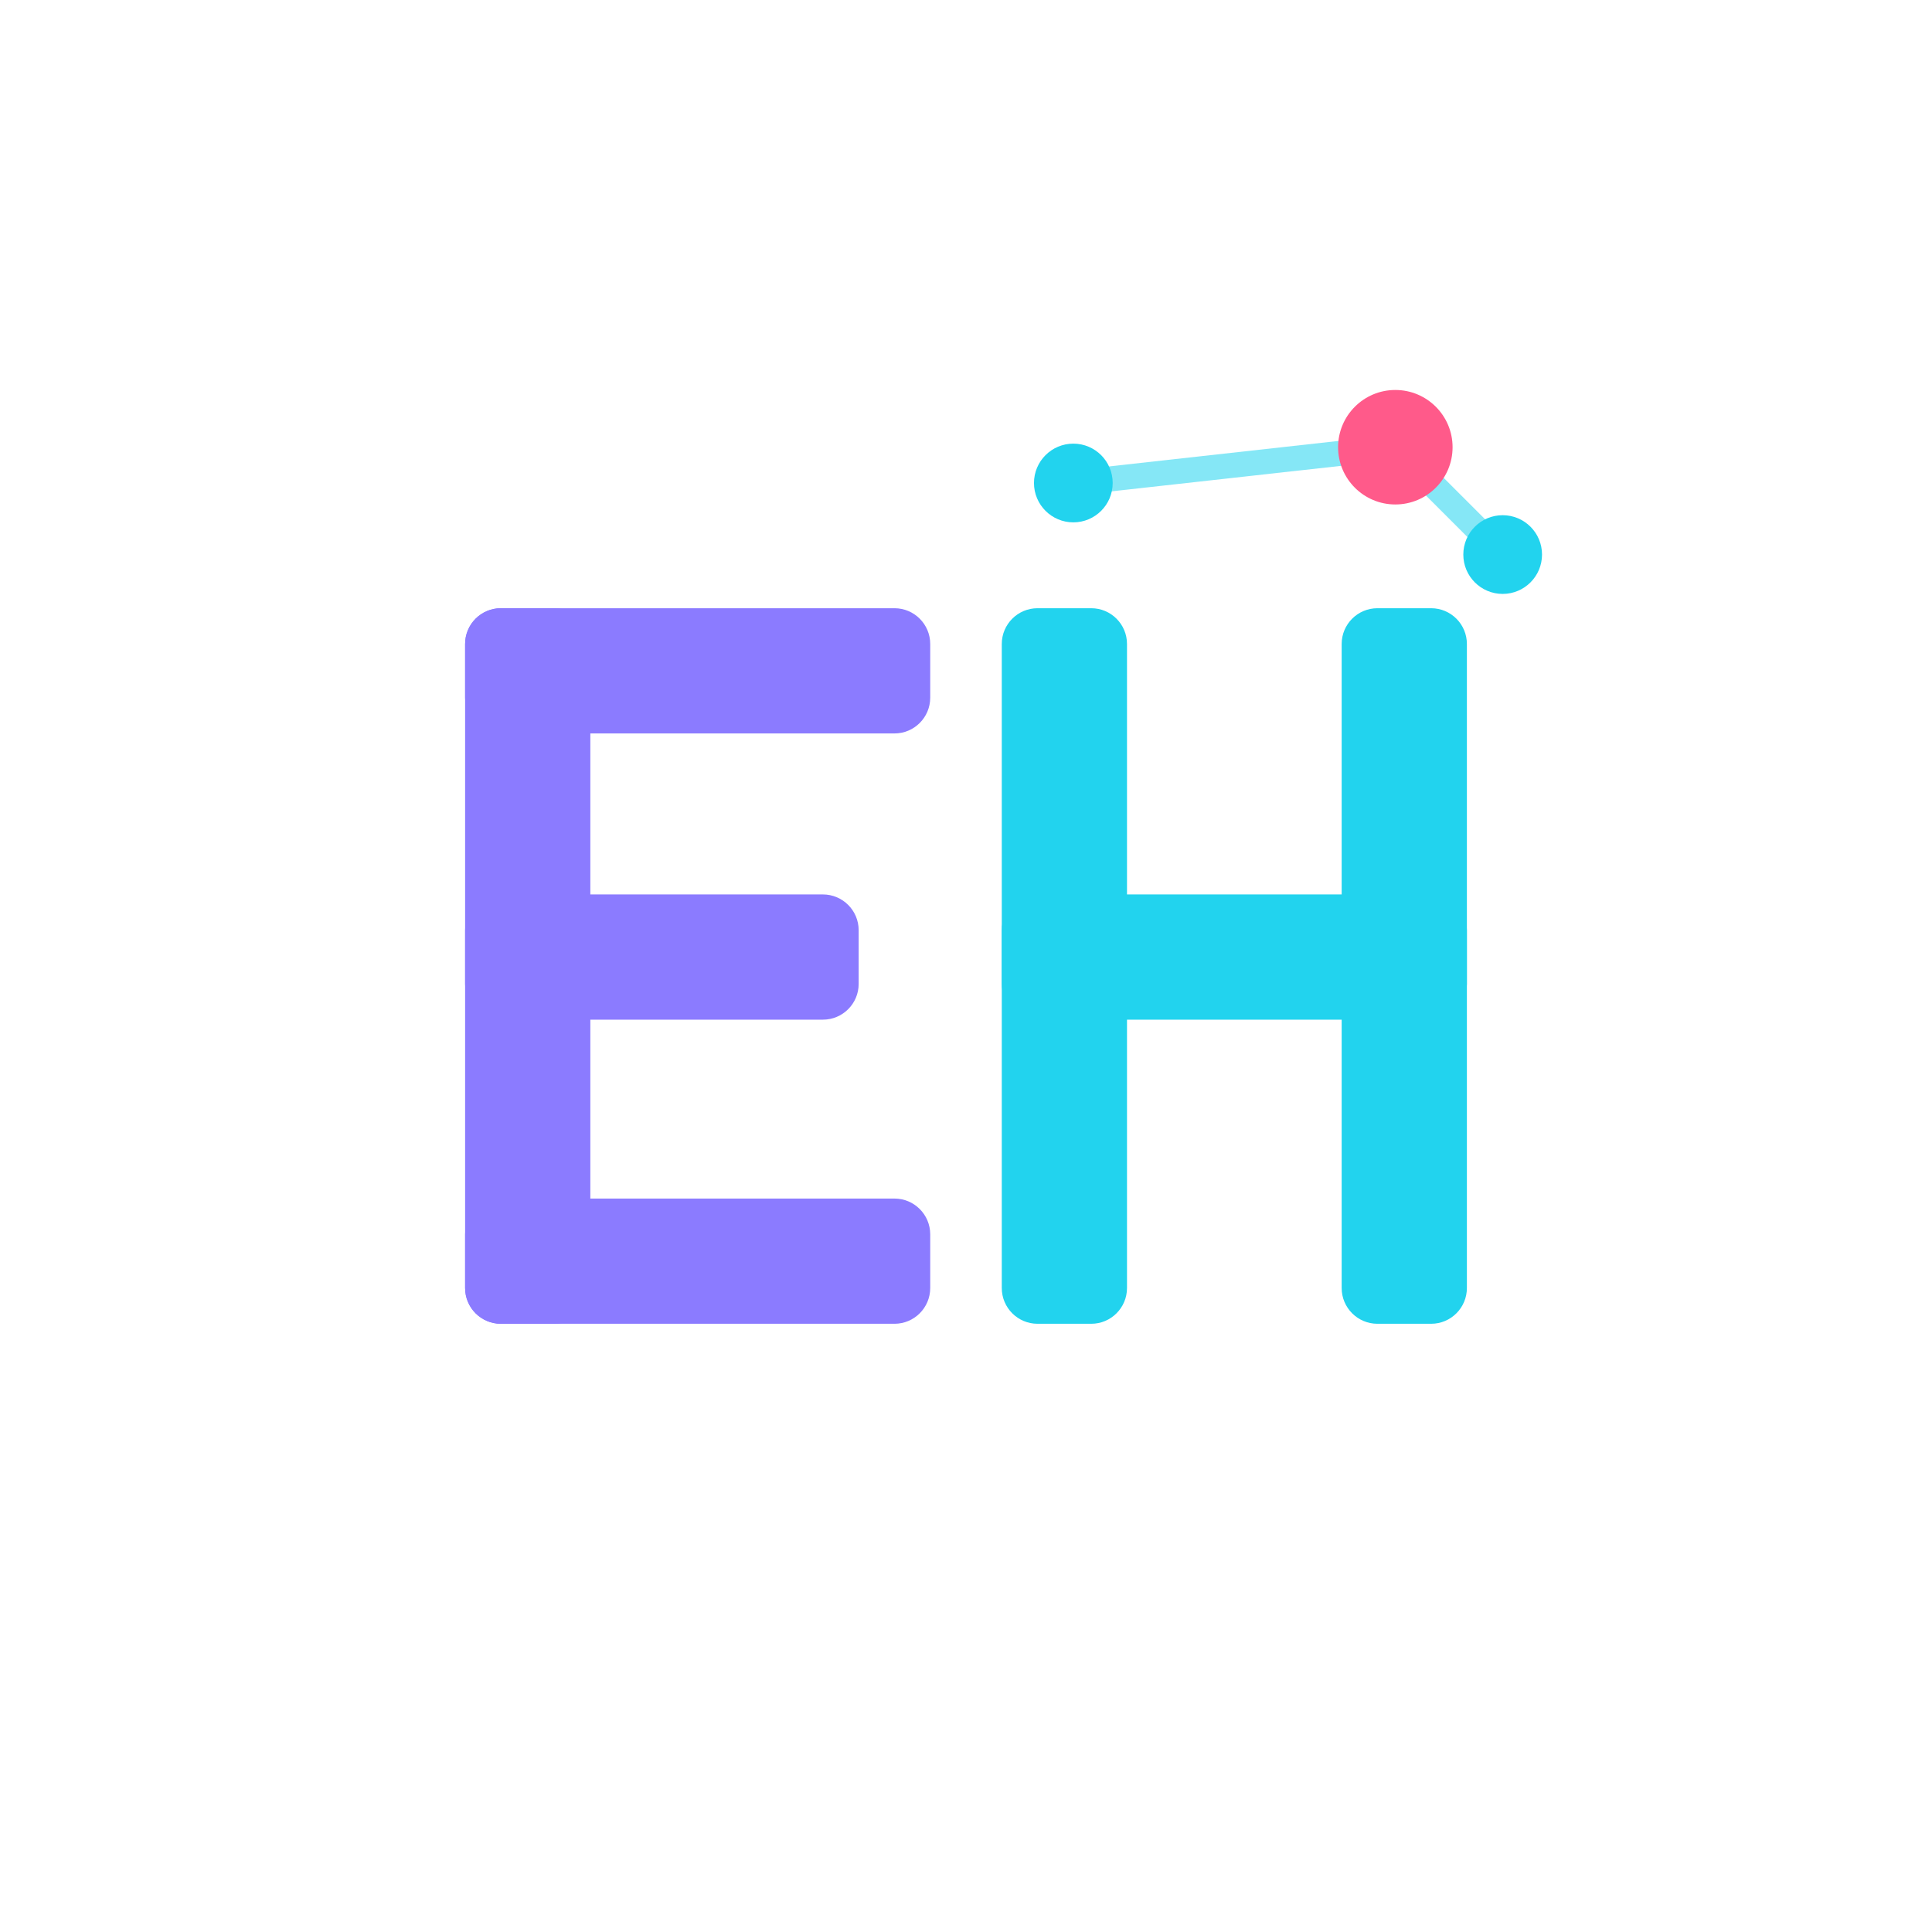
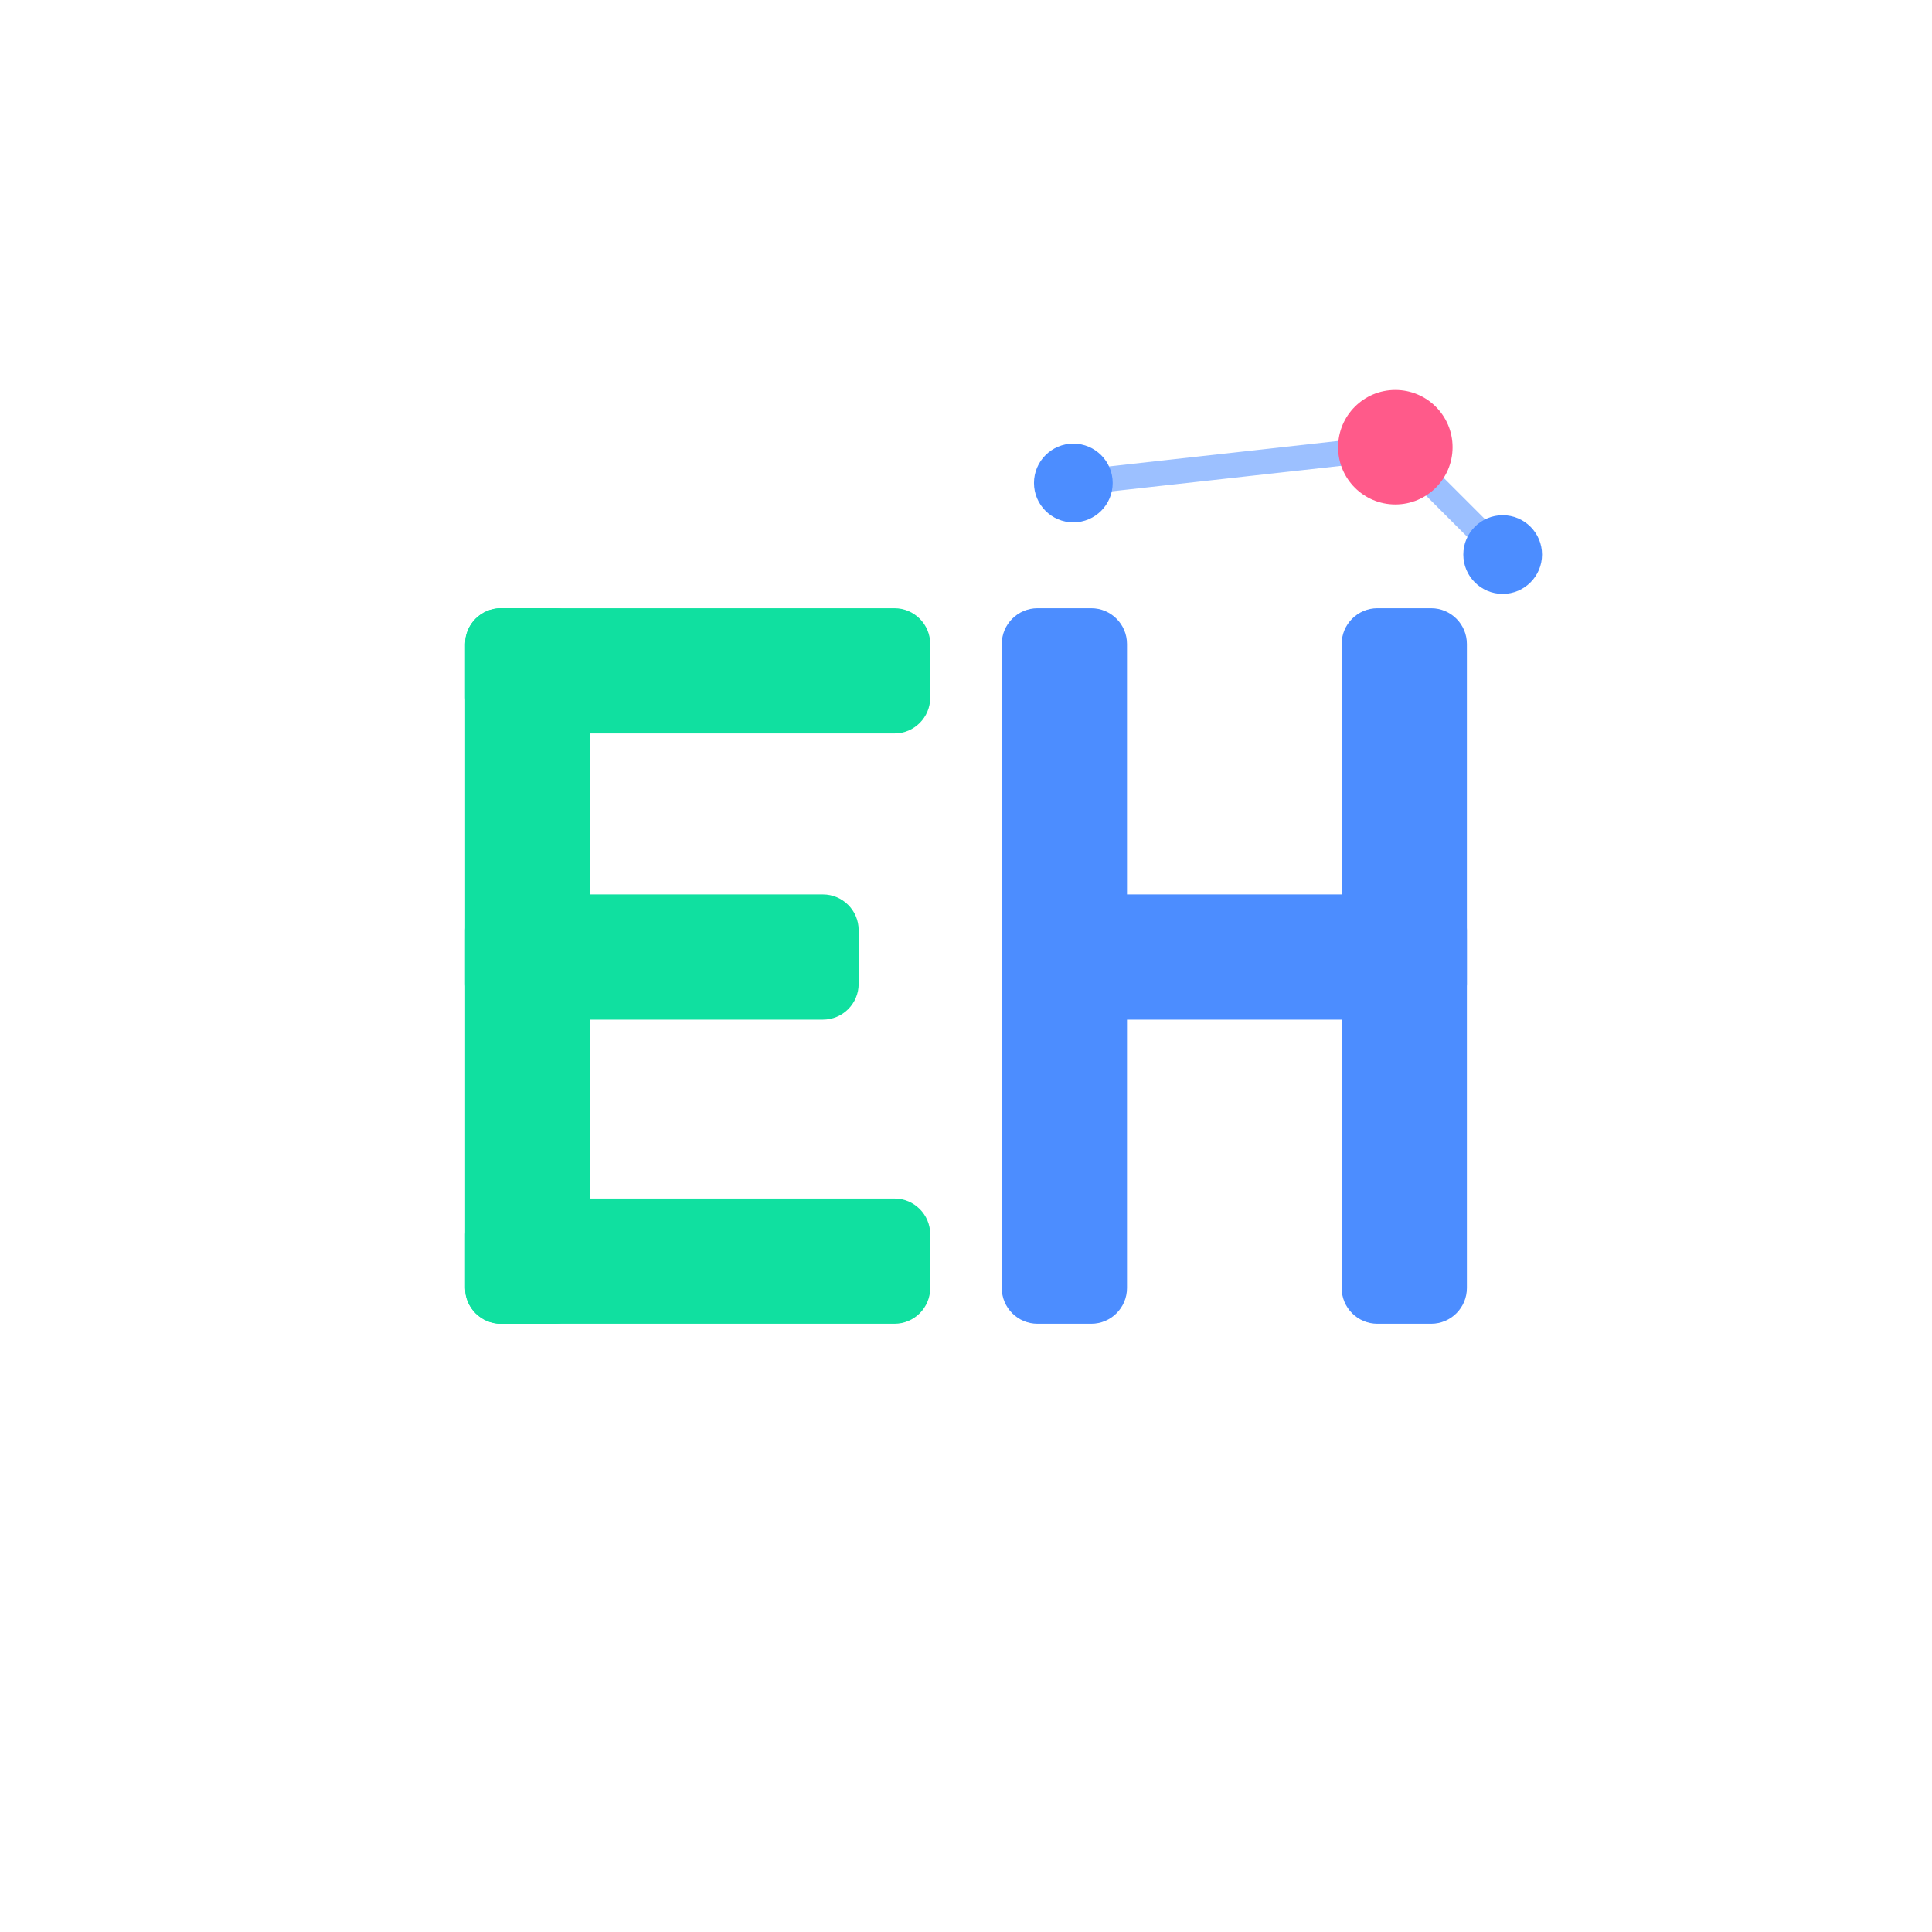
<svg xmlns="http://www.w3.org/2000/svg" viewBox="0 0 108 108" width="108" height="108">
-   <path d="M28.00,34.00 H31.00 A2.00,2.00 0 0 1 33.00,36.00 V72.00 A2.00,2.00 0 0 1 31.00,74.00 H28.00 A2.00,2.00 0 0 1 26.00,72.00 V36.00 A2.00,2.00 0 0 1 28.00,34.00 Z" fill="#8B7BFF" />
-   <path d="M28.00,34.00 H50.00 A2.00,2.00 0 0 1 52.00,36.00 V39.00 A2.00,2.00 0 0 1 50.00,41.00 H28.00 A2.00,2.00 0 0 1 26.00,39.00 V36.00 A2.00,2.00 0 0 1 28.00,34.00 Z" fill="#8B7BFF" />
-   <path d="M28.00,50.00 H46.00 A2.00,2.00 0 0 1 48.00,52.00 V55.00 A2.00,2.00 0 0 1 46.00,57.00 H28.00 A2.00,2.00 0 0 1 26.00,55.00 V52.00 A2.00,2.00 0 0 1 28.00,50.00 Z" fill="#8B7BFF" />
-   <path d="M28.00,67.00 H50.00 A2.00,2.00 0 0 1 52.00,69.00 V72.00 A2.00,2.00 0 0 1 50.00,74.00 H28.00 A2.00,2.00 0 0 1 26.00,72.00 V69.00 A2.00,2.00 0 0 1 28.00,67.00 Z" fill="#8B7BFF" />
-   <path d="M58.00,34.00 H61.00 A2.00,2.00 0 0 1 63.00,36.00 V72.00 A2.00,2.00 0 0 1 61.00,74.00 H58.00 A2.00,2.00 0 0 1 56.00,72.00 V36.00 A2.00,2.00 0 0 1 58.00,34.00 Z" fill="#22D3EE" />
-   <path d="M77.00,34.00 H80.00 A2.00,2.00 0 0 1 82.00,36.00 V72.00 A2.00,2.00 0 0 1 80.00,74.00 H77.00 A2.00,2.00 0 0 1 75.00,72.00 V36.00 A2.00,2.00 0 0 1 77.00,34.00 Z" fill="#22D3EE" />
-   <path d="M58.00,50.00 H80.00 A2.00,2.00 0 0 1 82.00,52.00 V55.00 A2.00,2.00 0 0 1 80.00,57.00 H58.00 A2.00,2.00 0 0 1 56.00,55.00 V52.00 A2.00,2.00 0 0 1 58.00,50.00 Z" fill="#22D3EE" />
-   <path d="M60 27 L78 25 L84 31" stroke="#22D3EE" stroke-opacity="0.55" stroke-width="1.4" stroke-linecap="round" fill="none" />
-   <circle cx="60" cy="27" r="2.2" fill="#22D3EE" />
-   <circle cx="84" cy="31" r="2.2" fill="#22D3EE" />
+   <path d="M28.00,34.00 H31.00 A2.00,2.00 0 0 1 33.00,36.00 V72.00 A2.00,2.00 0 0 1 31.00,74.00 H28.00 A2.00,2.00 0 0 1 26.00,72.00 V36.00 A2.00,2.00 0 0 1 28.00,34.00 Z" fill="#10E0A0" />
+   <path d="M28.00,34.00 H50.00 A2.00,2.00 0 0 1 52.00,36.00 V39.00 A2.00,2.00 0 0 1 50.00,41.00 H28.00 A2.00,2.00 0 0 1 26.00,39.00 V36.00 A2.00,2.00 0 0 1 28.00,34.00 Z" fill="#10E0A0" />
+   <path d="M28.00,50.00 H46.00 A2.00,2.00 0 0 1 48.00,52.00 V55.00 A2.00,2.00 0 0 1 46.00,57.00 H28.00 A2.00,2.00 0 0 1 26.00,55.00 V52.00 A2.00,2.00 0 0 1 28.00,50.00 Z" fill="#10E0A0" />
+   <path d="M28.00,67.00 H50.00 A2.00,2.00 0 0 1 52.00,69.00 V72.00 A2.00,2.00 0 0 1 50.00,74.00 H28.00 A2.00,2.00 0 0 1 26.00,72.00 V69.00 A2.00,2.00 0 0 1 28.00,67.00 Z" fill="#10E0A0" />
+   <path d="M58.00,34.00 H61.00 A2.00,2.00 0 0 1 63.00,36.00 V72.00 A2.00,2.00 0 0 1 61.00,74.00 H58.00 A2.00,2.00 0 0 1 56.00,72.00 V36.00 A2.00,2.00 0 0 1 58.00,34.00 Z" fill="#4C8DFF" />
+   <path d="M77.00,34.00 H80.00 A2.00,2.00 0 0 1 82.00,36.00 V72.00 A2.00,2.00 0 0 1 80.00,74.00 H77.00 A2.00,2.00 0 0 1 75.00,72.00 V36.00 A2.00,2.00 0 0 1 77.00,34.00 Z" fill="#4C8DFF" />
+   <path d="M58.00,50.00 H80.00 A2.00,2.00 0 0 1 82.00,52.00 V55.00 A2.00,2.00 0 0 1 80.00,57.00 H58.00 A2.00,2.00 0 0 1 56.00,55.00 V52.00 A2.00,2.00 0 0 1 58.00,50.00 Z" fill="#4C8DFF" />
+   <path d="M60 27 L78 25 L84 31" stroke="#4C8DFF" stroke-opacity="0.55" stroke-width="1.4" stroke-linecap="round" fill="none" />
+   <circle cx="60" cy="27" r="2.2" fill="#4C8DFF" />
+   <circle cx="84" cy="31" r="2.2" fill="#4C8DFF" />
  <circle cx="78" cy="25" r="3.2" fill="#FF5A8A" />
</svg>
